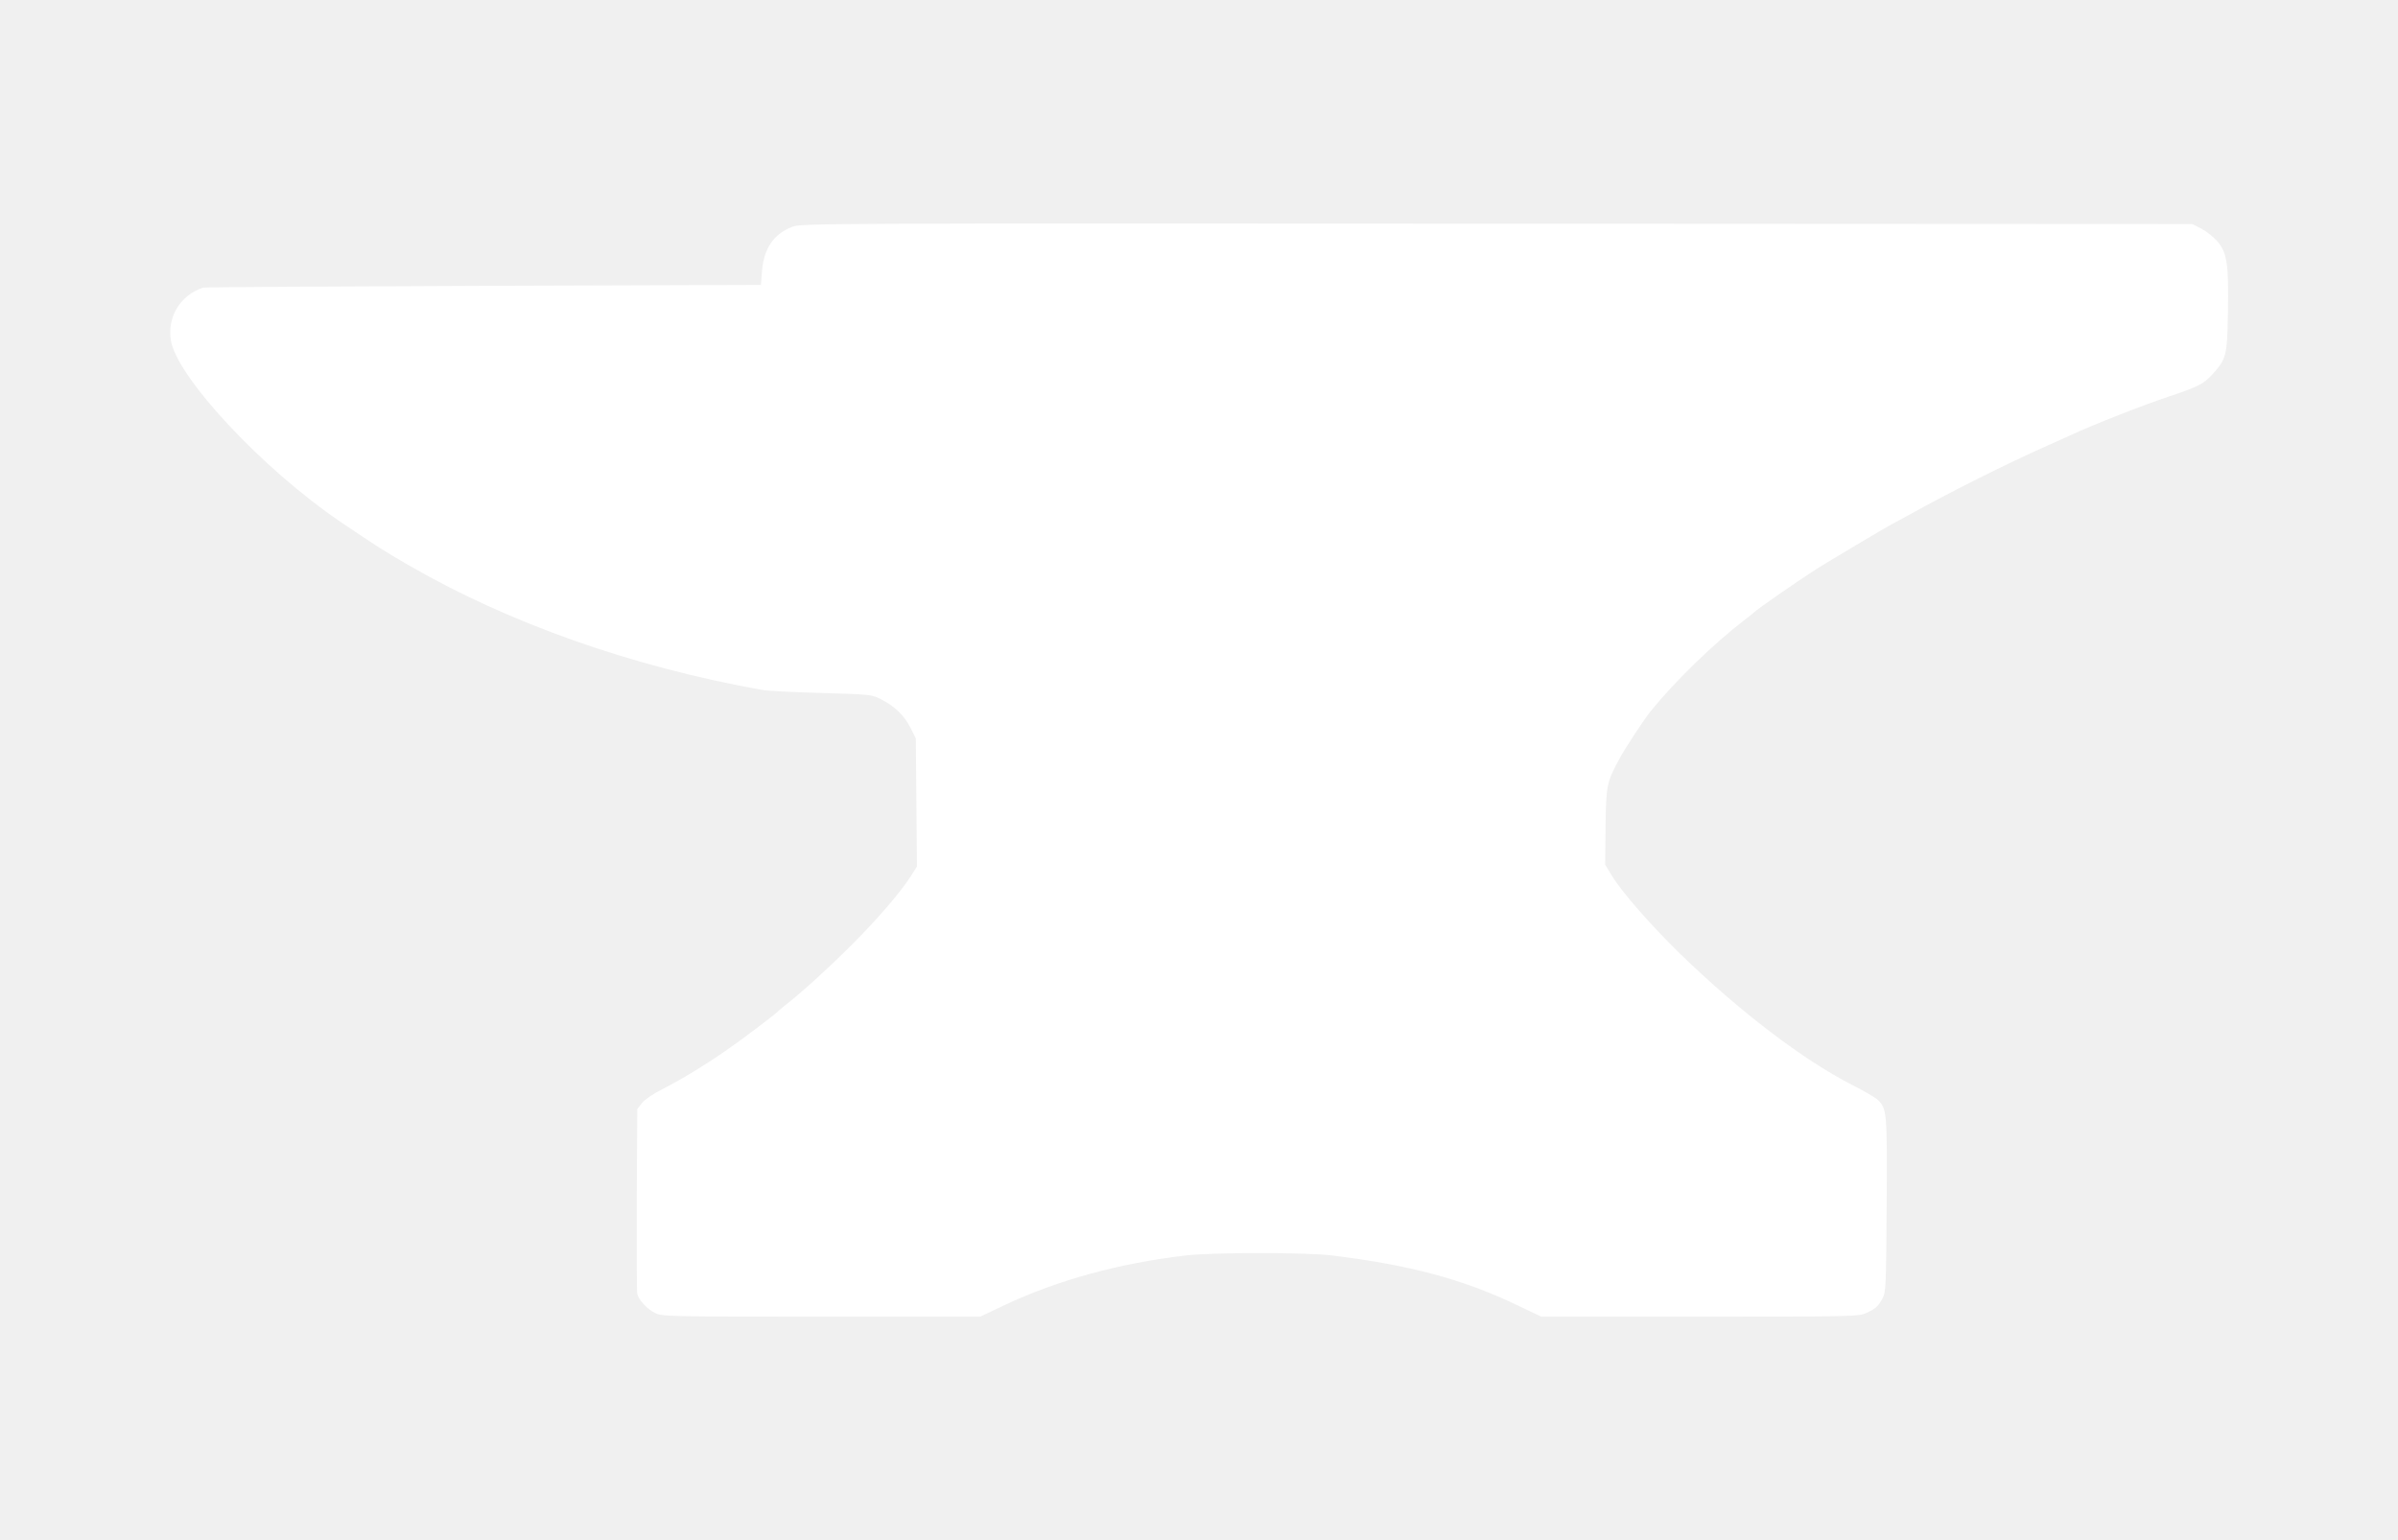
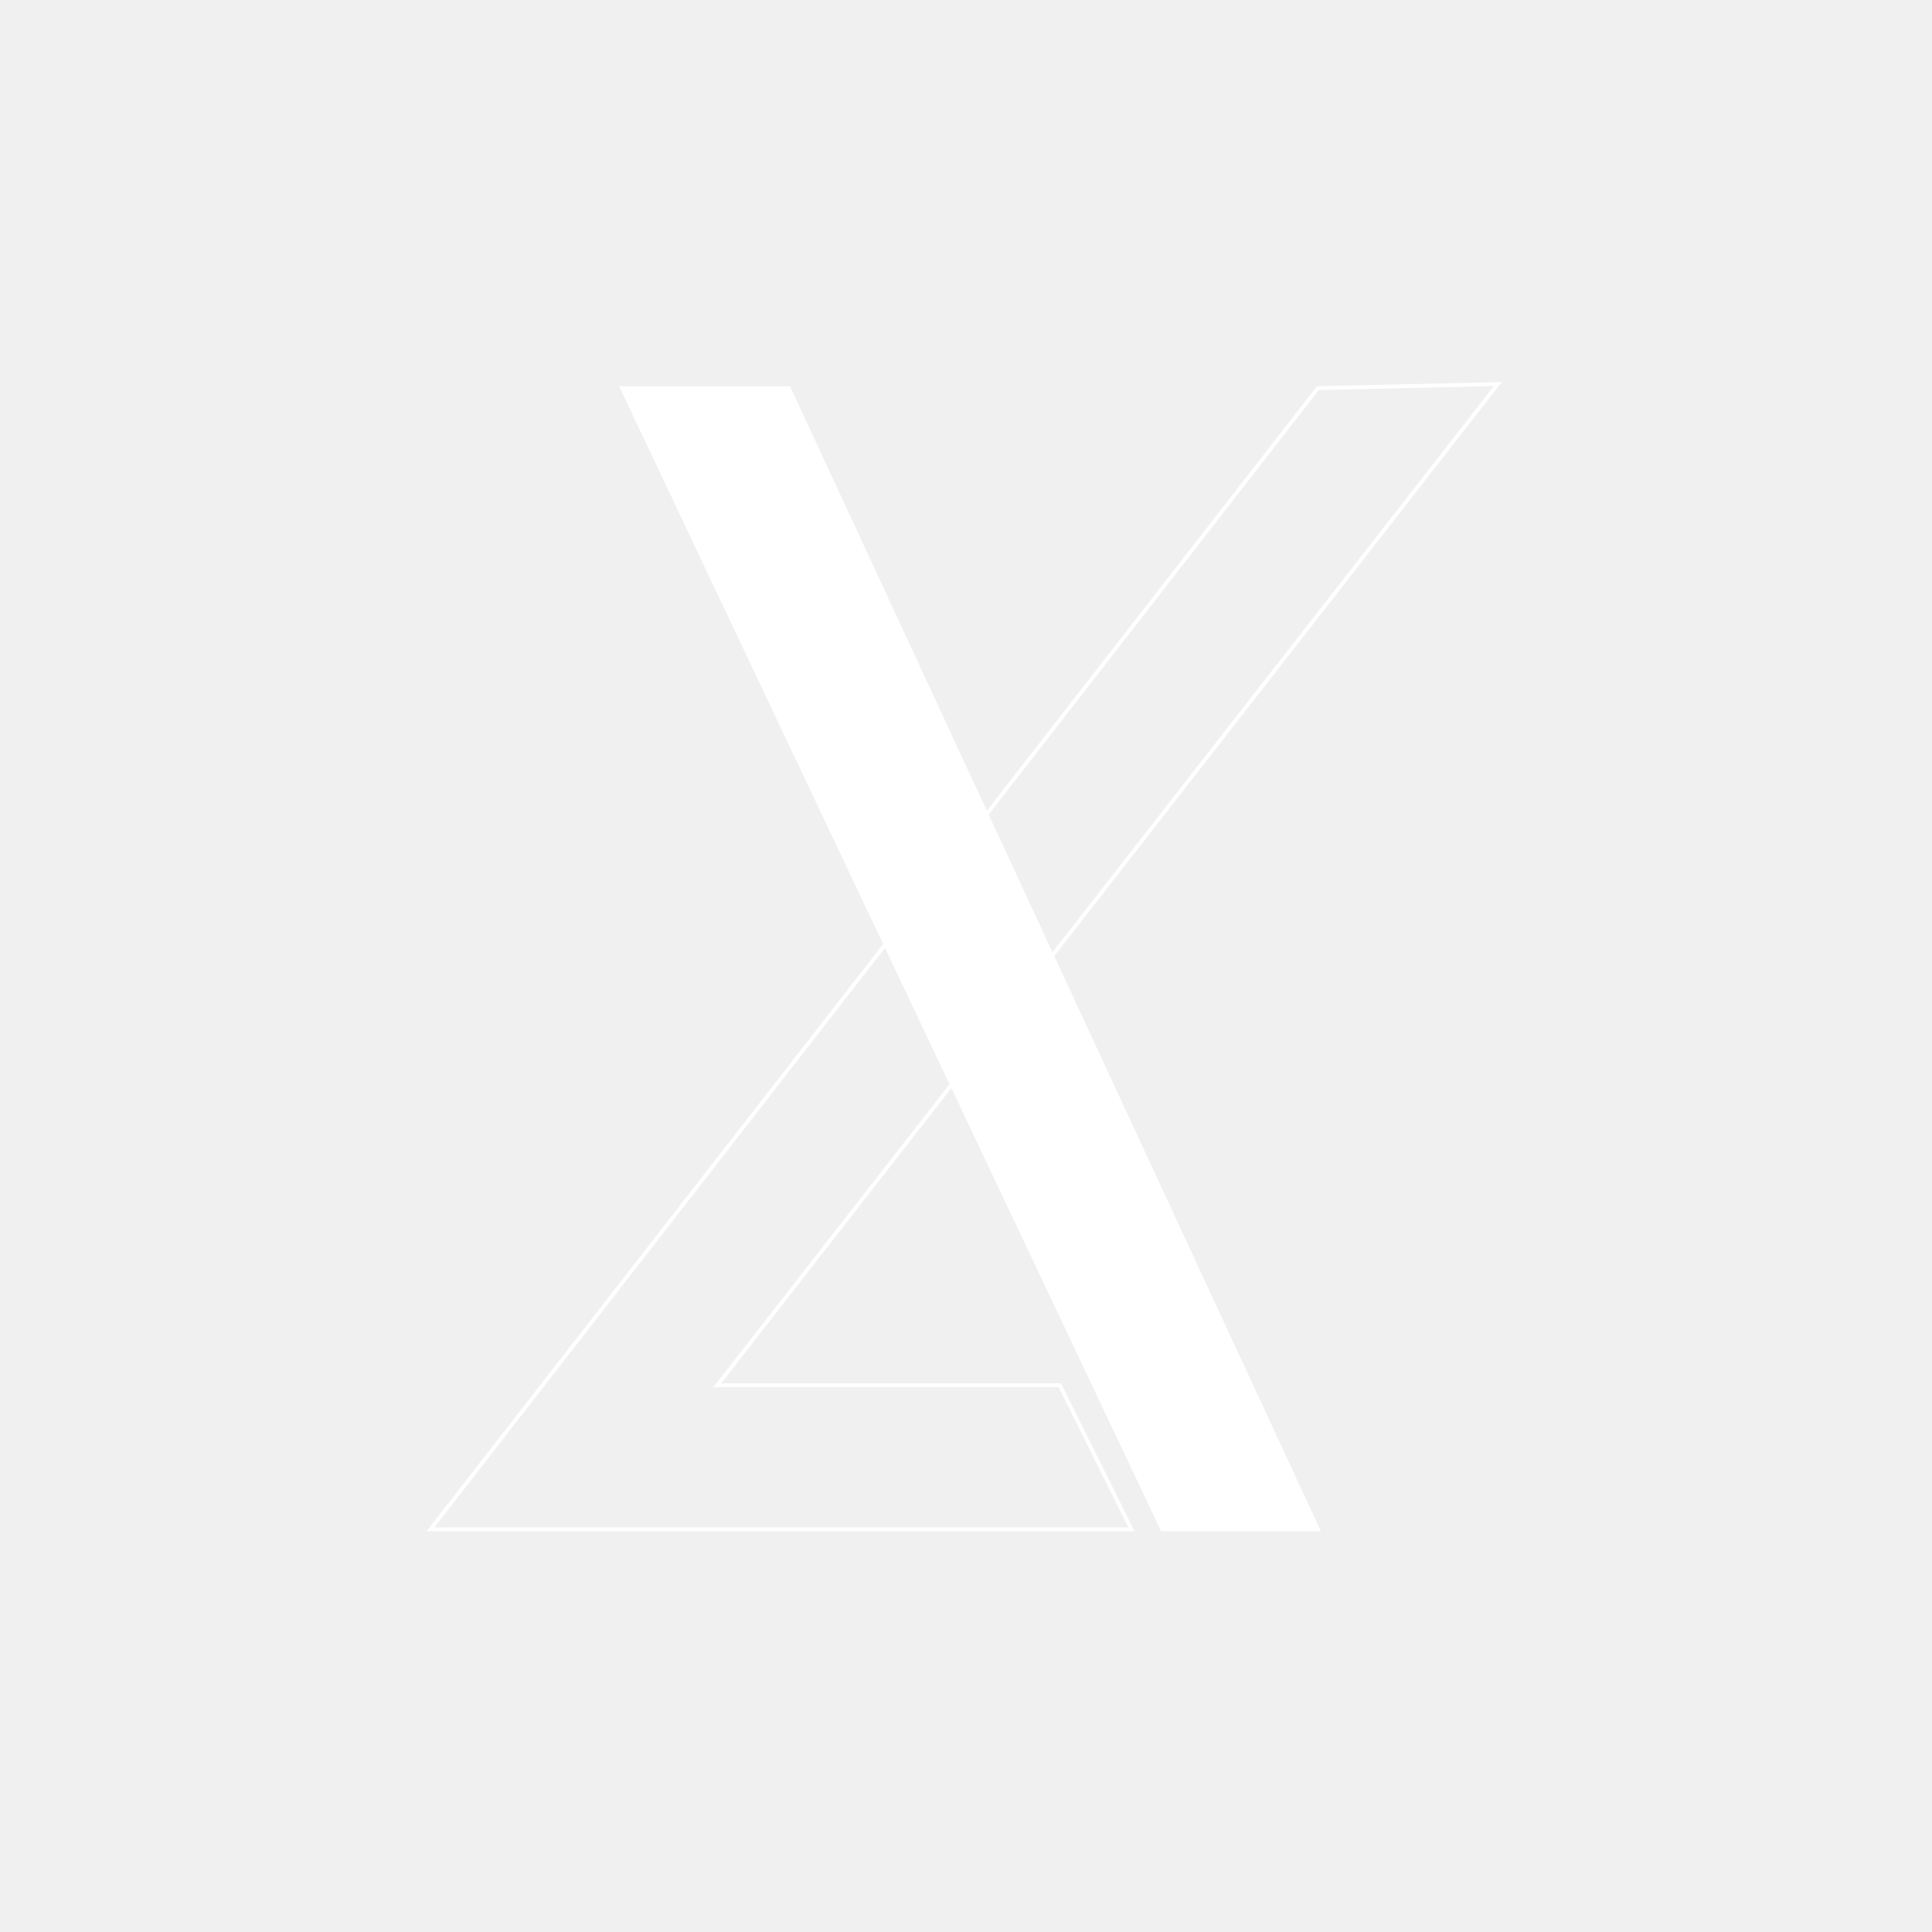
- <svg xmlns="http://www.w3.org/2000/svg" version="1.0" width="1300pt" height="835pt" viewBox="0 0 1300 835" preserveAspectRatio="xMidYMid meet">
-   <g transform="translate(0,835) scale(0.1,-0.1)" fill="#ffffff" stroke="none">
-     <path d="M4295 7120 c-101 -39 -154 -117 -164 -240 l-6 -75 -1505 -5 c-828 -3 -1512 -7 -1520 -10 -123 -42 -193 -157 -174 -284 31 -200 499 -701 920 -986 186 -126 241 -161 364 -232 547 -317 1215 -553 1920 -679 30 -6 177 -13 325 -17 268 -8 270 -8 323 -35 75 -39 124 -87 158 -154 l29 -58 3 -347 3 -347 -35 -55 c-54 -85 -188 -240 -320 -371 -129 -129 -268 -255 -355 -323 -19 -15 -39 -32 -45 -38 -28 -26 -200 -156 -286 -215 -119 -82 -230 -149 -340 -206 -50 -25 -95 -56 -110 -75 l-25 -32 -3 -491 c-1 -269 0 -500 3 -512 8 -33 53 -82 96 -103 37 -19 64 -20 900 -20 l863 0 135 64 c290 136 621 226 981 268 150 17 649 17 790 0 423 -52 707 -128 999 -267 l137 -65 859 0 c831 0 861 1 903 20 50 23 63 34 88 80 18 33 19 67 22 505 3 508 2 524 -51 573 -12 11 -74 47 -137 79 -266 136 -608 397 -930 709 -162 158 -321 340 -374 429 l-34 56 2 207 c3 226 6 240 78 372 29 54 131 209 165 251 131 163 344 370 513 499 25 19 47 37 50 40 16 17 234 168 340 236 69 43 366 220 405 241 22 11 58 31 80 43 231 129 544 286 770 386 55 25 109 49 120 54 118 55 394 164 540 212 150 50 182 67 228 117 77 85 81 102 85 333 5 263 -4 327 -57 389 -21 24 -60 55 -87 69 l-49 25 -3770 2 c-3711 2 -3771 2 -3820 -17z" />
-   </g>
+ <svg xmlns="http://www.w3.org/2000/svg" id="e7PaCHpU6KY1" viewBox="0 0 300 300" shape-rendering="geometricPrecision" text-rendering="geometricPrecision">
+   <path d="M232.582,59.637L111.376,215.099h53.191l11.122,22.366h-108.841L204.637,60.274l27.945-.637Z" fill="none" stroke="#fff" stroke-width="0.6" />
+   <path d="M96.606,60.274l83.881,177.191l24.15-0L122.484,60.274h-25.878Z" transform="translate(0 0.000004)" fill="#fff" stroke="#fff" stroke-width="0.6" />
</svg>
